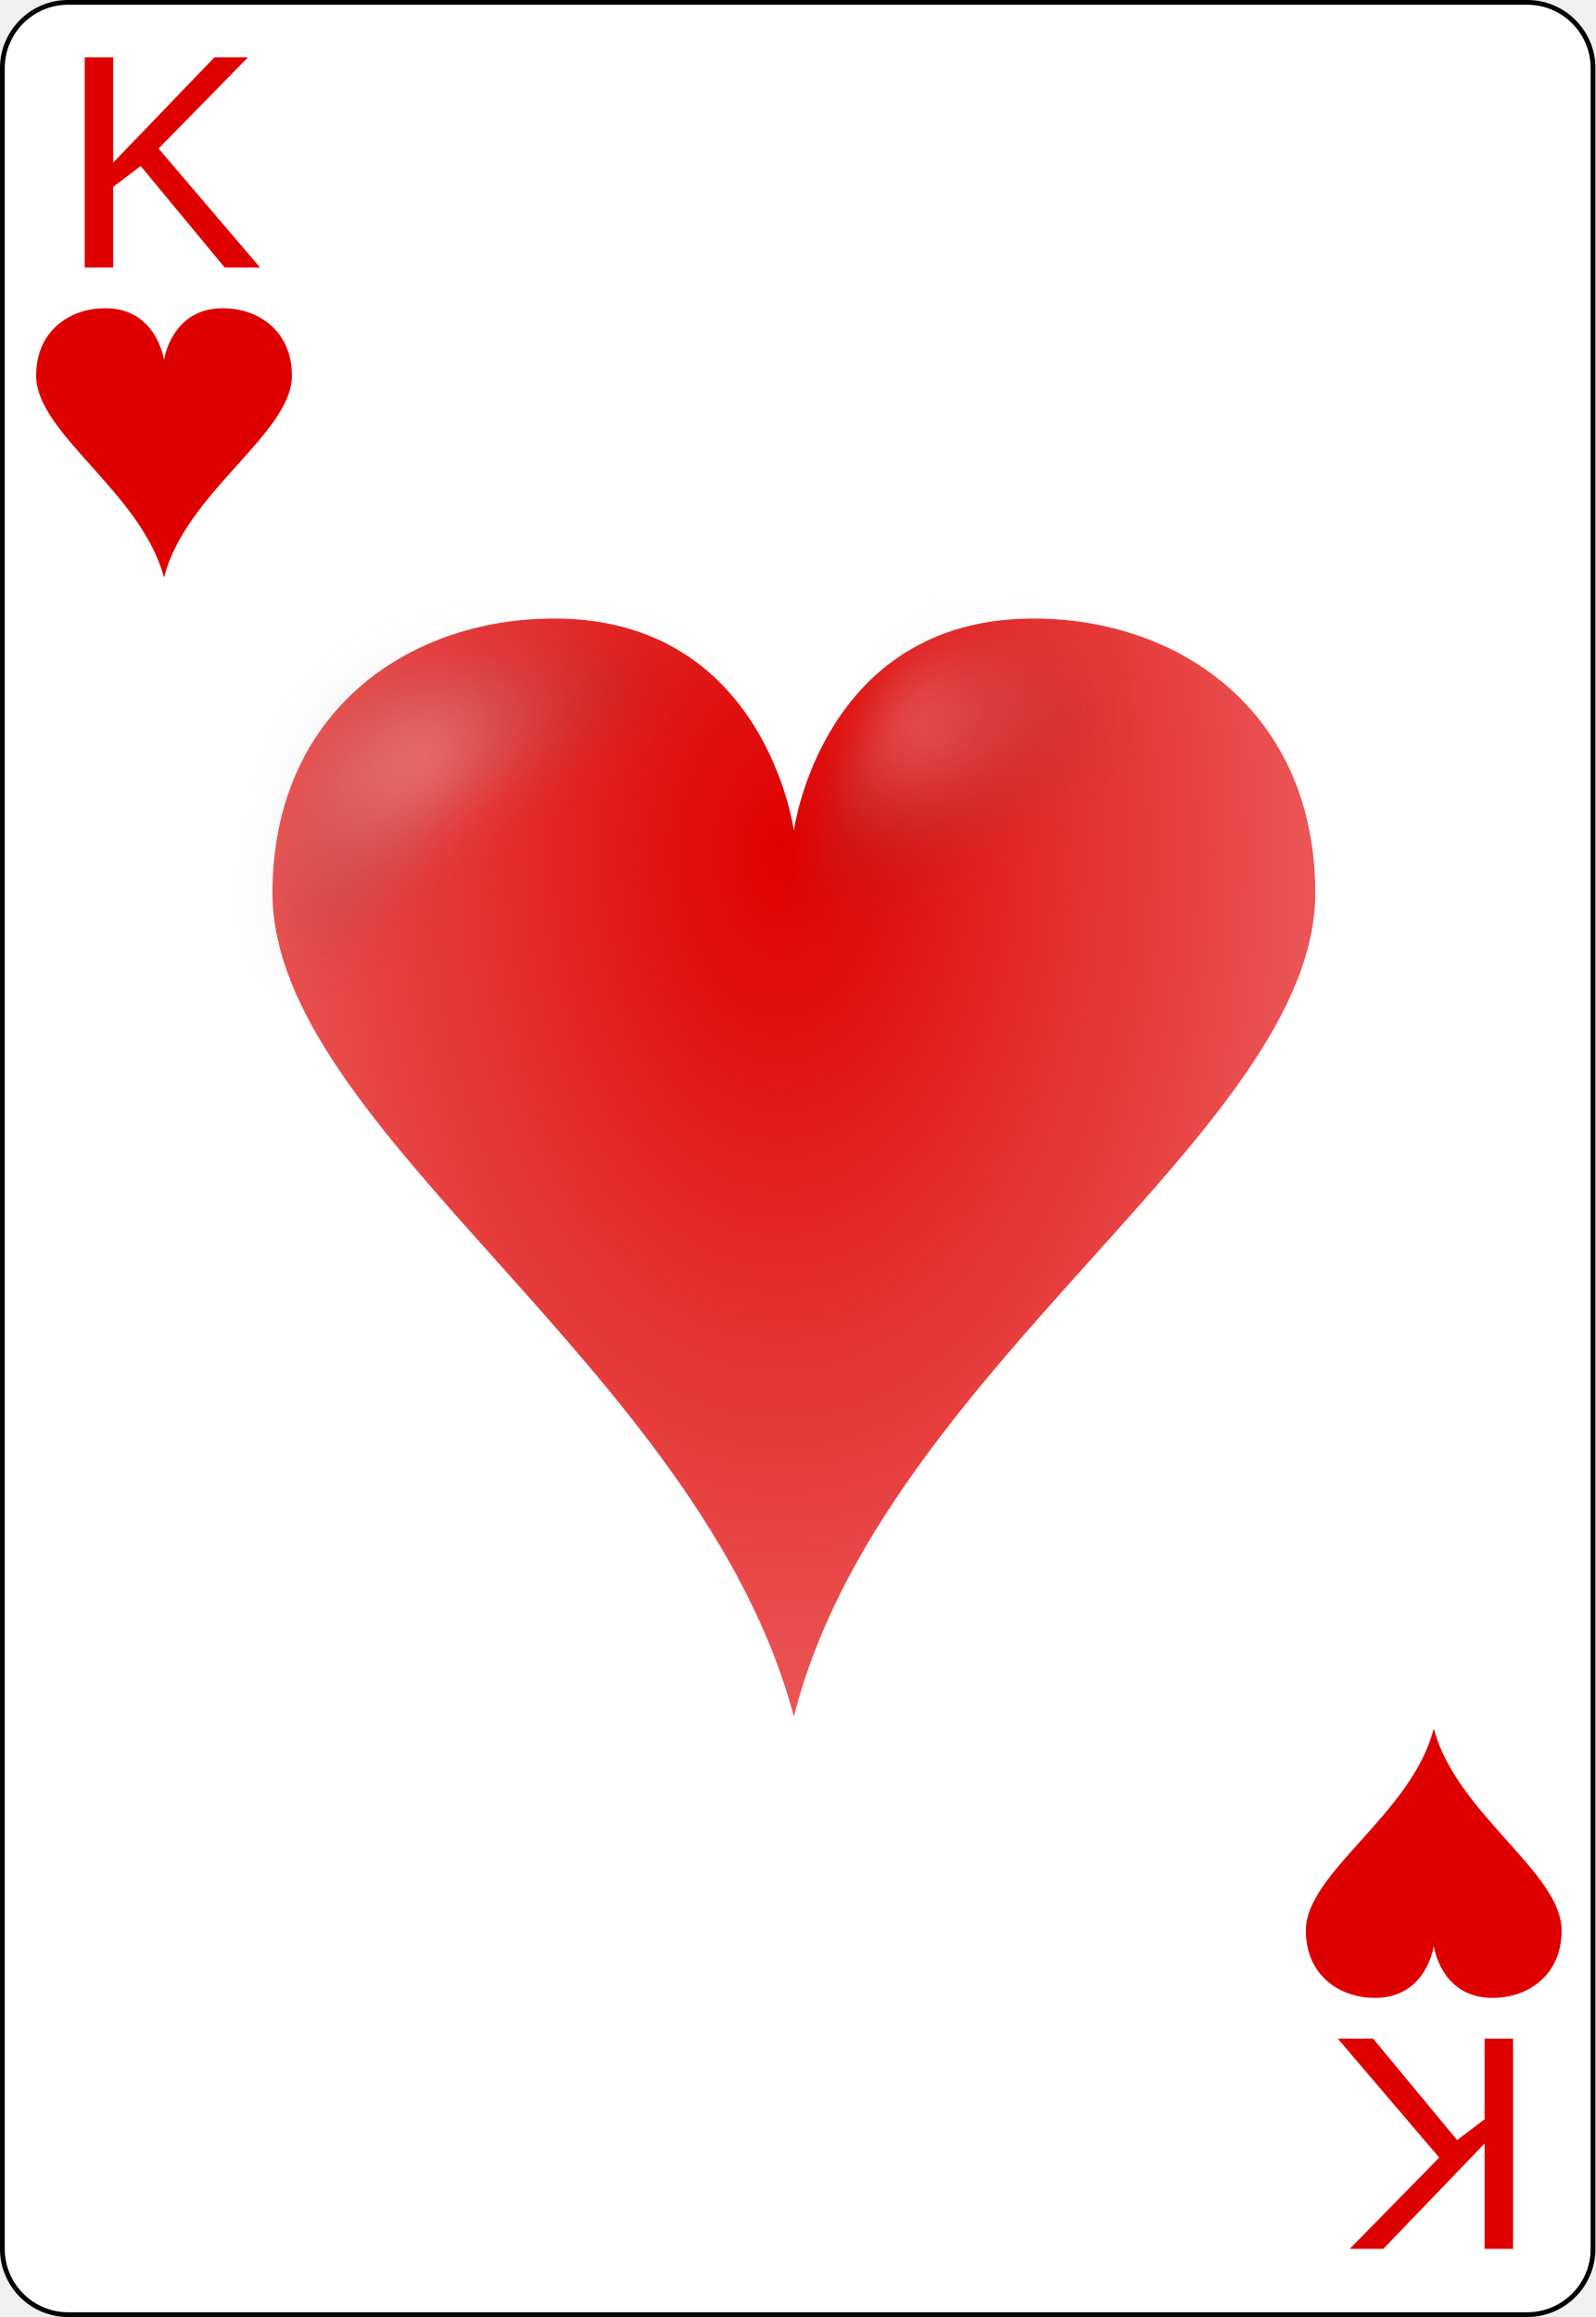
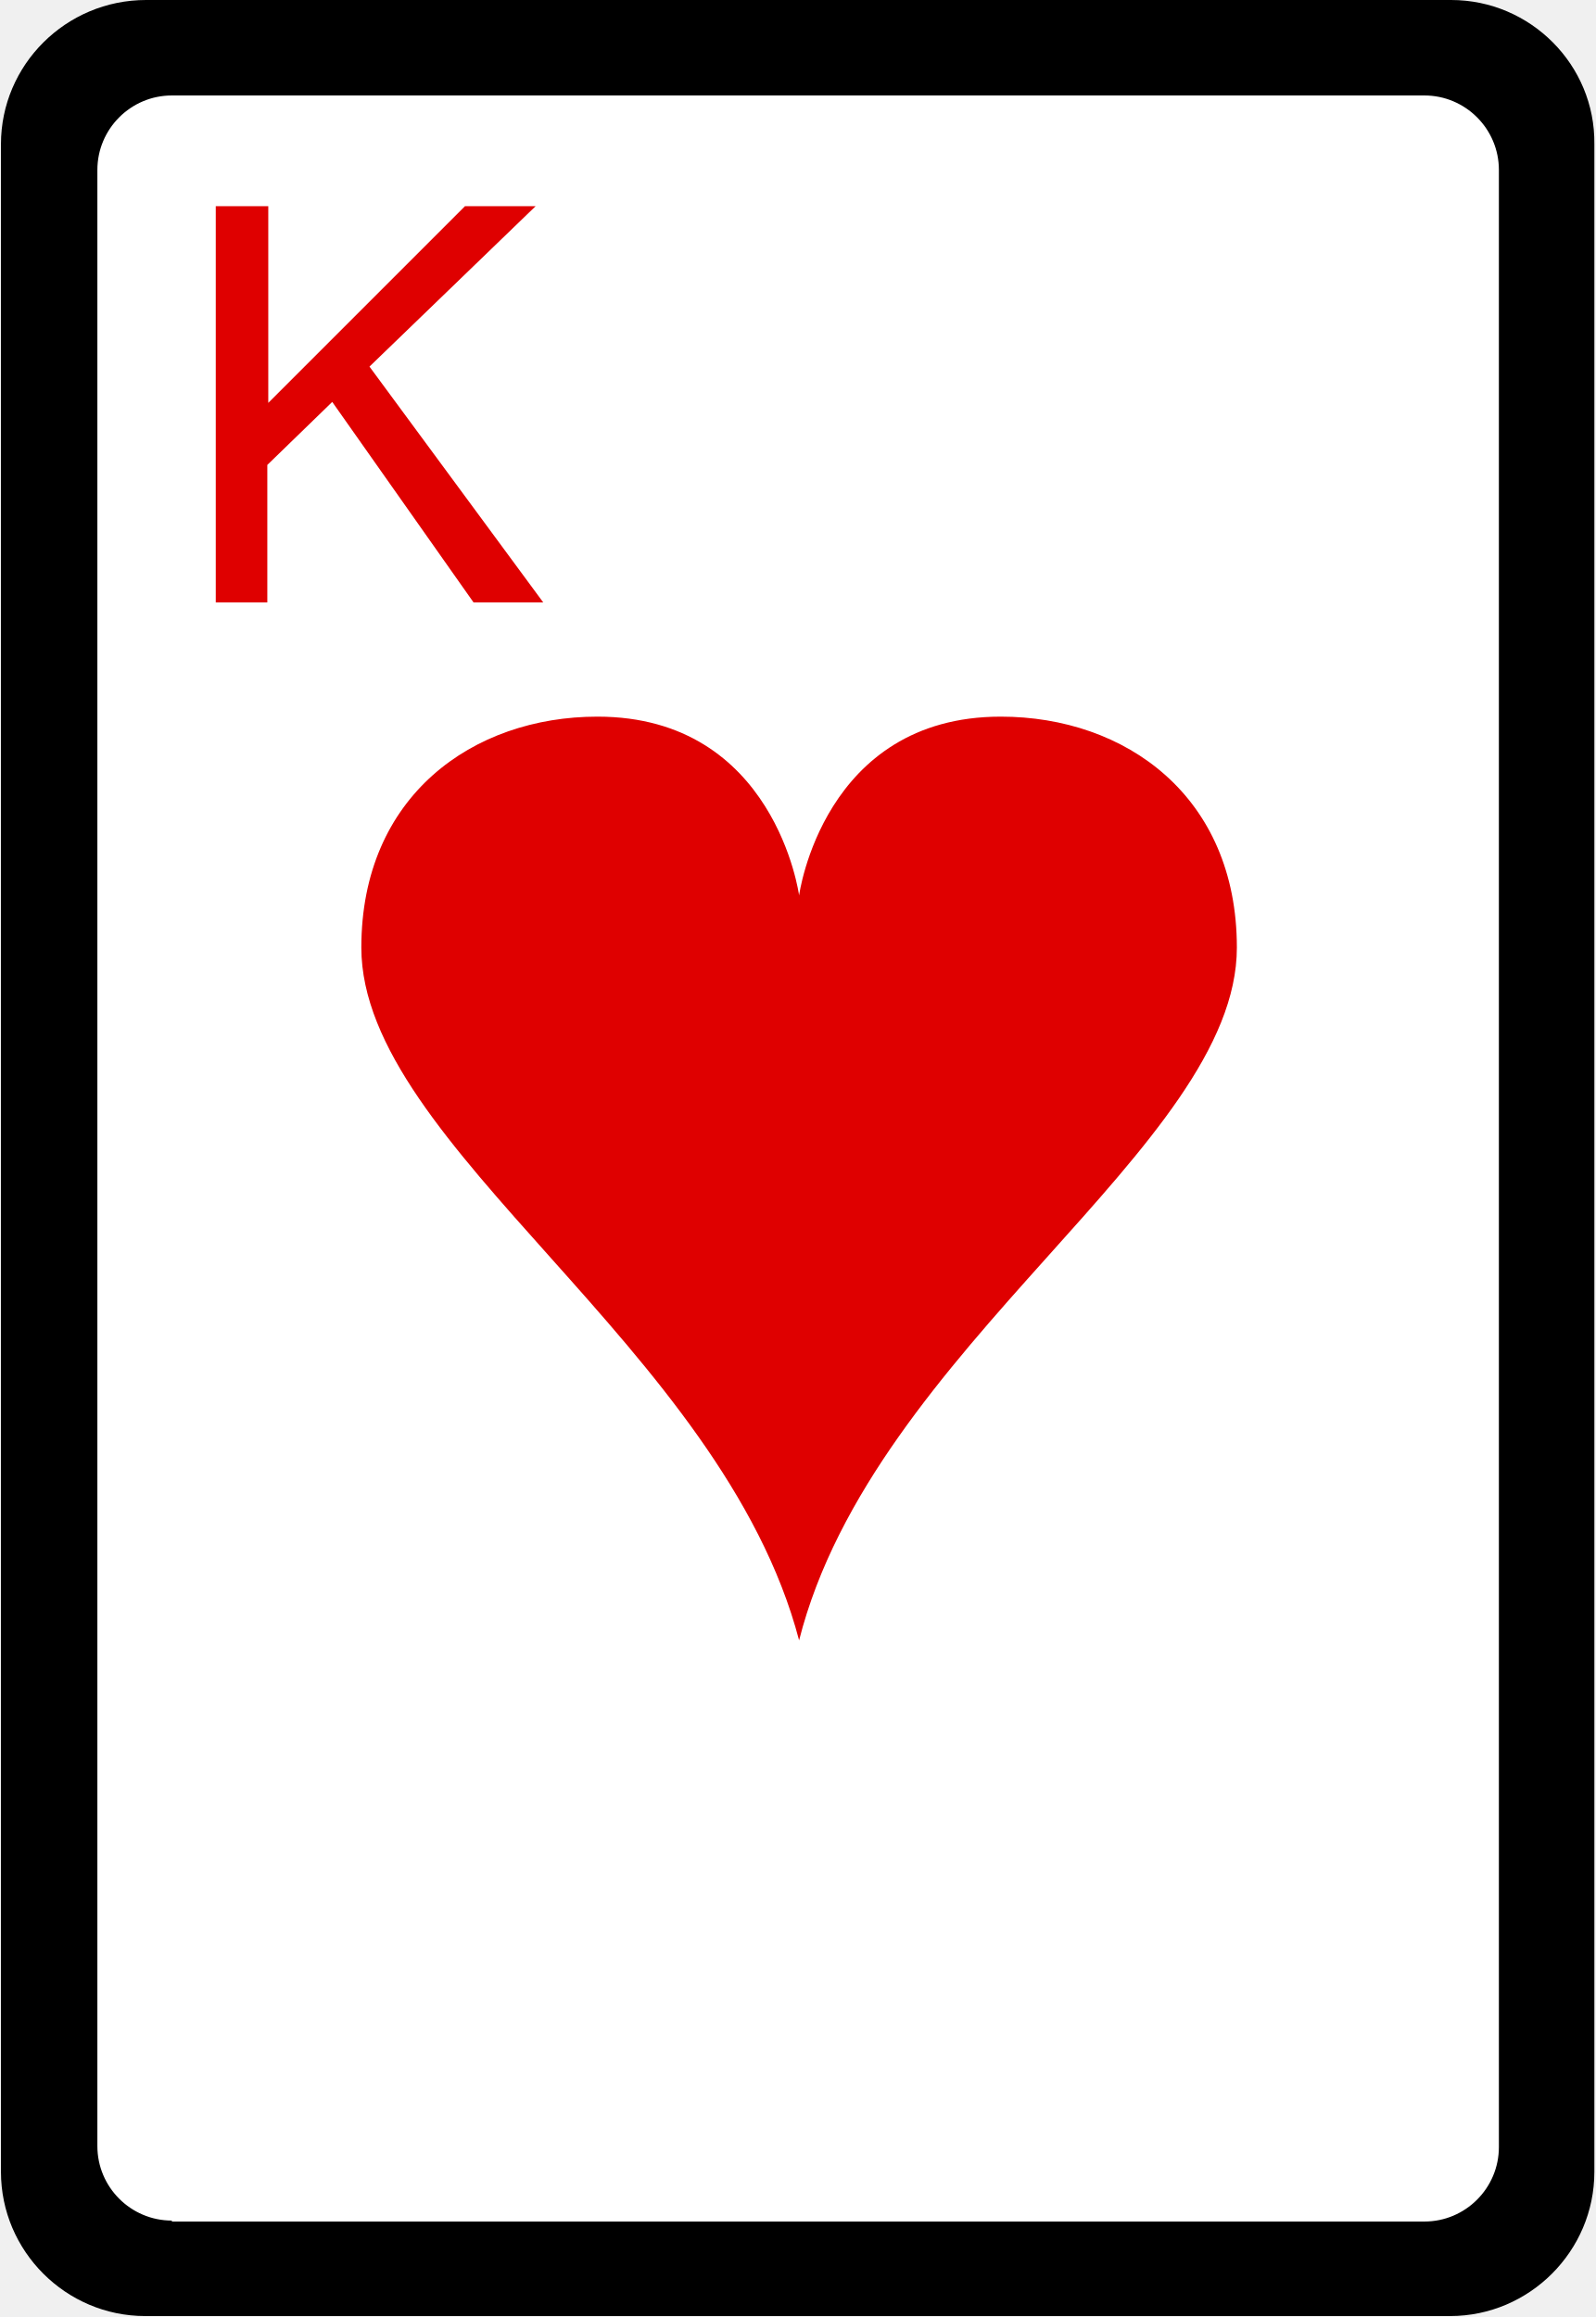
- <svg xmlns="http://www.w3.org/2000/svg" xmlns:xlink="http://www.w3.org/1999/xlink" width="167.087pt" height="242.667pt" viewBox="0 0 167.087 242.667" xml:space="preserve" id="svg2" version="1.1">
-   <defs id="defs41">
-     <radialGradient xlink:href="#linearGradient3773" id="radialGradient3781" cx="-0.158" cy="-8.835" fx="-0.158" fy="-8.835" r="8" gradientTransform="matrix(-1.584269,-0.02349808,0.03071979,-2.477574,-0.2485638,-26.71351)" gradientUnits="userSpaceOnUse" />
-     <linearGradient id="linearGradient3773">
-       <stop style="stop-color:#000000;stop-opacity:1;" offset="0" id="stop3775" />
-       <stop style="stop-color:#000000;stop-opacity:0.649;" offset="1" id="stop3777" />
-     </linearGradient>
-     <radialGradient xlink:href="#linearGradient3773" id="radialGradient3957" cx="-0.158" cy="-8.835" fx="-0.158" fy="-8.835" r="8" gradientTransform="matrix(-1.584269,-0.02349808,0.03071979,-2.477574,-0.2485638,-26.71351)" gradientUnits="userSpaceOnUse" />
-     <linearGradient id="linearGradient3959">
-       <stop style="stop-color:#000000;stop-opacity:1;" offset="0" id="stop3961" />
-       <stop style="stop-color:#000000;stop-opacity:0.649;" offset="1" id="stop3963" />
-     </linearGradient>
-     <radialGradient r="81.903" fy="509.476" fx="168.025" cy="509.476" cx="168.025" gradientTransform="matrix(1.25656,-0.7774064,0.3366382,0.5361257,-221.2021,359.2426)" gradientUnits="userSpaceOnUse" id="radialGradient3975" xlink:href="#linearGradient3784-4" />
-     <linearGradient id="linearGradient3784-4">
-       <stop style="stop-color:#ffffff;stop-opacity:0.435;" offset="0" id="stop3786-8" />
-       <stop style="stop-color:#000000;stop-opacity:0;" offset="1" id="stop3788-6" />
-     </linearGradient>
-     <radialGradient xlink:href="#linearGradient3784-4-5" id="radialGradient3929" gradientUnits="userSpaceOnUse" gradientTransform="matrix(1.25656,-0.7774064,0.3366382,0.5361257,-221.2021,359.2426)" cx="168.025" cy="509.476" fx="168.025" fy="509.476" r="81.903" />
-     <linearGradient id="linearGradient3784-4-5">
-       <stop style="stop-color:#ffffff;stop-opacity:0.489;" offset="0" id="stop3786-8-0" />
-       <stop style="stop-color:#000000;stop-opacity:0;" offset="1" id="stop3788-6-3" />
-     </linearGradient>
-     <radialGradient xlink:href="#linearGradient3784-4-1" id="radialGradient3927" gradientUnits="userSpaceOnUse" gradientTransform="matrix(1.25656,-0.7774064,0.3366382,0.5361257,-221.2021,359.2426)" cx="168.025" cy="509.476" fx="168.025" fy="509.476" r="81.903" />
-     <linearGradient id="linearGradient3784-4-1">
-       <stop style="stop-color:#ffffff;stop-opacity:0.237;" offset="0" id="stop3786-8-03" />
-       <stop style="stop-color:#000000;stop-opacity:0;" offset="1" id="stop3788-6-6" />
-     </linearGradient>
-     <radialGradient xlink:href="#linearGradient3768" id="radialGradient3776" cx="-0.206" cy="-4.579" fx="-0.206" fy="-4.579" r="8" gradientTransform="matrix(-1,0,0,-1.720176,-0.4120407,-13.02719)" gradientUnits="userSpaceOnUse" />
-     <linearGradient id="linearGradient3768">
-       <stop style="stop-color:#df0000;stop-opacity:1;" offset="0" id="stop3770" />
-       <stop style="stop-color:#df0000;stop-opacity:0.672;" offset="1" id="stop3772" />
-     </linearGradient>
-     <radialGradient r="81.903" fy="511.223" fx="171.487" cy="511.223" cx="171.487" gradientTransform="matrix(1.152989,-0.6739155,0.3948202,0.6754904,-233.6326,270.4008)" gradientUnits="userSpaceOnUse" id="radialGradient4013" xlink:href="#linearGradient3784-4-6" />
-     <linearGradient id="linearGradient3784-4-6">
-       <stop style="stop-color:#ffffff;stop-opacity:0.313;" offset="0" id="stop3786-8-8" />
-       <stop style="stop-color:#000000;stop-opacity:0;" offset="1" id="stop3788-6-8" />
-     </linearGradient>
-     <filter color-interpolation-filters="sRGB" id="filter3834-6" x="-0.139" width="1.279" y="-0.162" height="1.325">
-       <feGaussianBlur stdDeviation="9.511" id="feGaussianBlur3836-6" />
-     </filter>
-     <radialGradient r="81.903" fy="492.632" fx="159.354" cy="492.632" cx="159.354" gradientTransform="matrix(1.089478,-0.715138,0.4464527,0.6562658,-244.9333,290.9185)" gradientUnits="userSpaceOnUse" id="radialGradient4013-8" xlink:href="#linearGradient3784-4-2" />
-     <linearGradient id="linearGradient3784-4-2">
-       <stop style="stop-color:#ffffff;stop-opacity:0.29;" offset="0" id="stop3786-8-1" />
-       <stop style="stop-color:#000000;stop-opacity:0;" offset="1" id="stop3788-6-5" />
-     </linearGradient>
-     <filter color-interpolation-filters="sRGB" id="filter3834-6-3" x="-0.139" width="1.279" y="-0.162" height="1.325">
-       <feGaussianBlur stdDeviation="9.511" id="feGaussianBlur3836-6-3" />
-     </filter>
-     <radialGradient r="81.903" fy="492.632" fx="159.354" cy="492.632" cx="159.354" gradientTransform="matrix(1.089478,-0.715138,0.4464527,0.6562658,-244.9333,290.9185)" gradientUnits="userSpaceOnUse" id="radialGradient3073" xlink:href="#linearGradient3784-4-2" />
-   </defs>
-   <g id="Layer_x0020_1" style="fill-rule:nonzero;clip-rule:nonzero;stroke:#000000;stroke-miterlimit:4;">
-     <path style="fill:#FFFFFF;stroke-width:0.5;" d="M166.837,235.548c0,3.777-3.087,6.869-6.871,6.869H7.111c-3.775,0-6.861-3.092-6.861-6.869V7.12C0.25,3.343,3.336,0.25,7.111,0.25h152.855    c3.784,0,6.871,3.093,6.871,6.87v228.428z" id="path5" />
-     <g style="stroke:none;" id="g7">
-       <g id="g9">
- 				
- 			</g>
-     </g>
-     <g id="g15">
- 			
- 		</g>
-     <g id="g19">
- 			
- 		</g>
-     <g style="stroke:none;" id="g23">
-       <g id="g25">
- 				
- 			</g>
-     </g>
-     <g style="stroke:none;" id="g31">
-       <g id="g33">
- 				
- 			</g>
-     </g>
+ <svg xmlns="http://www.w3.org/2000/svg" version="1.1" id="svg2" x="0px" y="0px" viewBox="0 0 167.1 242.7" style="enable-background:new 0 0 167.1 242.7;" xml:space="preserve">
+   <style type="text/css">
+ 	.st0{fill:#FFFFFF;}
+ 	.st1{fill:#DF0000;}
+ 	.st2{enable-background:new    ;}
+ </style>
+   <path class="st0" d="M15,237.3c-4.5,0-8.1-3.6-8.1-8.1V13.4c0-4.5,3.6-8.1,8.1-8.1h136.8c4.5,0,8.1,3.6,8.1,8.1v215.8  c0,4.5-3.6,8.1-8.1,8.1H15z" />
+   <path d="M152,0h-0.1H15.4h-0.1C6.9,0,0.1,6.8,0.1,15.1v212.4c0,8.3,6.8,15.1,15.1,15.1h0.1h136.5h0.1c8.3,0,15.1-6.8,15.1-15.1V15.1  C167.1,6.8,160.3,0,152,0z M18,232.6c-4.3,0-7.8-3.5-7.8-7.8V17.8c0-4.3,3.5-7.8,7.8-7.8h131.2c4.3,0,7.8,3.5,7.8,7.8v207.1  c0,4.3-3.5,7.8-7.8,7.8H18z" />
+   <g id="layer1-9-6-8" transform="matrix(2.779008,0,0,2.600887,83.70107,56.85977)">
+     <path id="hl-8-8" class="st1" d="M7.6,7C0.9,7,0,14.2,0,14.2   S-0.9,7-7.6,7c-4.7,0-8.9,3.2-8.9,9.3c0,8,13.6,16.1,16.5,27.9c2.8-11.8,16.5-19.9,16.5-27.9C16.5,10.2,12.3,7,7.6,7z" />
  </g>
-   <text xml:space="preserve" style="font-size:32px;font-style:normal;font-weight:normal;line-height:125%;letter-spacing:0px;word-spacing:0px;fill:#df0000;fill-opacity:1;stroke:none;font-family:Bitstream Vera Sans" x="6.246" y="28.013" id="text3788">
-     <tspan id="tspan3790" x="6.246" y="28.013" style="font-style:normal;font-variant:normal;font-weight:normal;font-stretch:normal;fill:#df0000;fill-opacity:1;font-family:Arial;-inkscape-font-specification:Arial">K</tspan>
-   </text>
-   <g transform="matrix(0.1968698,0,0,0.1968698,11.54991,16.86967)" id="g3036">
-     <g style="stroke:none" id="layer1-9" transform="matrix(34.67063,0,0,32.44841,363.6508,535.3979)">
-       <path d="M 3.676,-9 C 0.433,-9 0,-5.523 0,-5.523 0,-5.523 -0.433,-9 -3.676,-9 -5.946,-9 -8,-7.441 -8,-4.5 -8,-0.614 -1.421,3.294 0,9 1.352,3.299 8,-0.614 8,-4.5 8,-7.441 5.946,-9 3.676,-9 z" id="hl" style="fill:url(#radialGradient3776);fill-opacity:1;stroke:none" />
-     </g>
-     <path transform="matrix(1.484247,0,0,1.537104,-80.68896,-450.5936)" id="path3762-6-4" d="m 117.301,604.266 c 0,0 -8.068,-94.95 22.857,-122.857 34.761,-31.369 140,-11.429 140,-11.429 0,0 -71.54,24.838 -100,48.571 -27.21,22.692 -62.857,85.714 -62.857,85.714 z" style="fill:url(#radialGradient4013);fill-opacity:1;stroke:none;filter:url(#filter3834-6)" />
-     <path transform="matrix(1.153293,0.3378255,-0.3292825,1.401643,422.9377,-451.9048)" id="path3762-6-2-3" d="m 117.301,604.266 c 0,0 -8.068,-94.95 22.857,-122.857 34.761,-31.369 140,-11.429 140,-11.429 0,0 -63.093,37.071 -91.553,60.804 -27.21,22.692 -71.305,73.481 -71.305,73.481 z" style="fill:url(#radialGradient3073);fill-opacity:1;stroke:none;filter:url(#filter3834-6-3)" />
-   </g>
-   <g transform="matrix(1.674307,0,0,1.566992,17.17751,46.38532)" id="layer1-9-6" style="fill:#df0000;fill-opacity:1">
-     <path style="fill:#df0000;fill-opacity:1" id="hl-8" d="M 3.676,-9 C 0.433,-9 0,-5.523 0,-5.523 0,-5.523 -0.433,-9 -3.676,-9 -5.946,-9 -8,-7.441 -8,-4.5 -8,-0.614 -1.421,3.294 0,9 1.352,3.299 8,-0.614 8,-4.5 8,-7.441 5.946,-9 3.676,-9 z" />
-   </g>
-   <text xml:space="preserve" style="font-size:32px;font-style:normal;font-weight:normal;line-height:125%;letter-spacing:0px;word-spacing:0px;fill:#df0000;fill-opacity:1;stroke:none;font-family:Bitstream Vera Sans" x="-161.088" y="-213.515" id="text3788-4" transform="scale(-1,-1)">
-     <tspan id="tspan3790-3" x="-161.088" y="-213.515" style="font-style:normal;font-variant:normal;font-weight:normal;font-stretch:normal;fill:#df0000;fill-opacity:1;font-family:Arial;-inkscape-font-specification:Arial">K</tspan>
-   </text>
-   <g transform="matrix(-1.674307,0,0,-1.566992,150.156,195.1431)" id="layer1-9-6-5" style="fill:#df0000;fill-opacity:1">
-     <path style="fill:#df0000;fill-opacity:1" id="hl-8-1" d="M 3.676,-9 C 0.433,-9 0,-5.523 0,-5.523 0,-5.523 -0.433,-9 -3.676,-9 -5.946,-9 -8,-7.441 -8,-4.5 -8,-0.614 -1.421,3.294 0,9 1.352,3.299 8,-0.614 8,-4.5 8,-7.441 5.946,-9 3.676,-9 z" />
+   <g class="st2">
+     <path class="st1" d="M22.6,63.1V21.6h5.5v20.6l20.6-20.6h7.4L38.7,38.4l18.2,24.7h-7.3l-14.8-21l-6.8,6.6v14.4H22.6z" />
  </g>
</svg>
